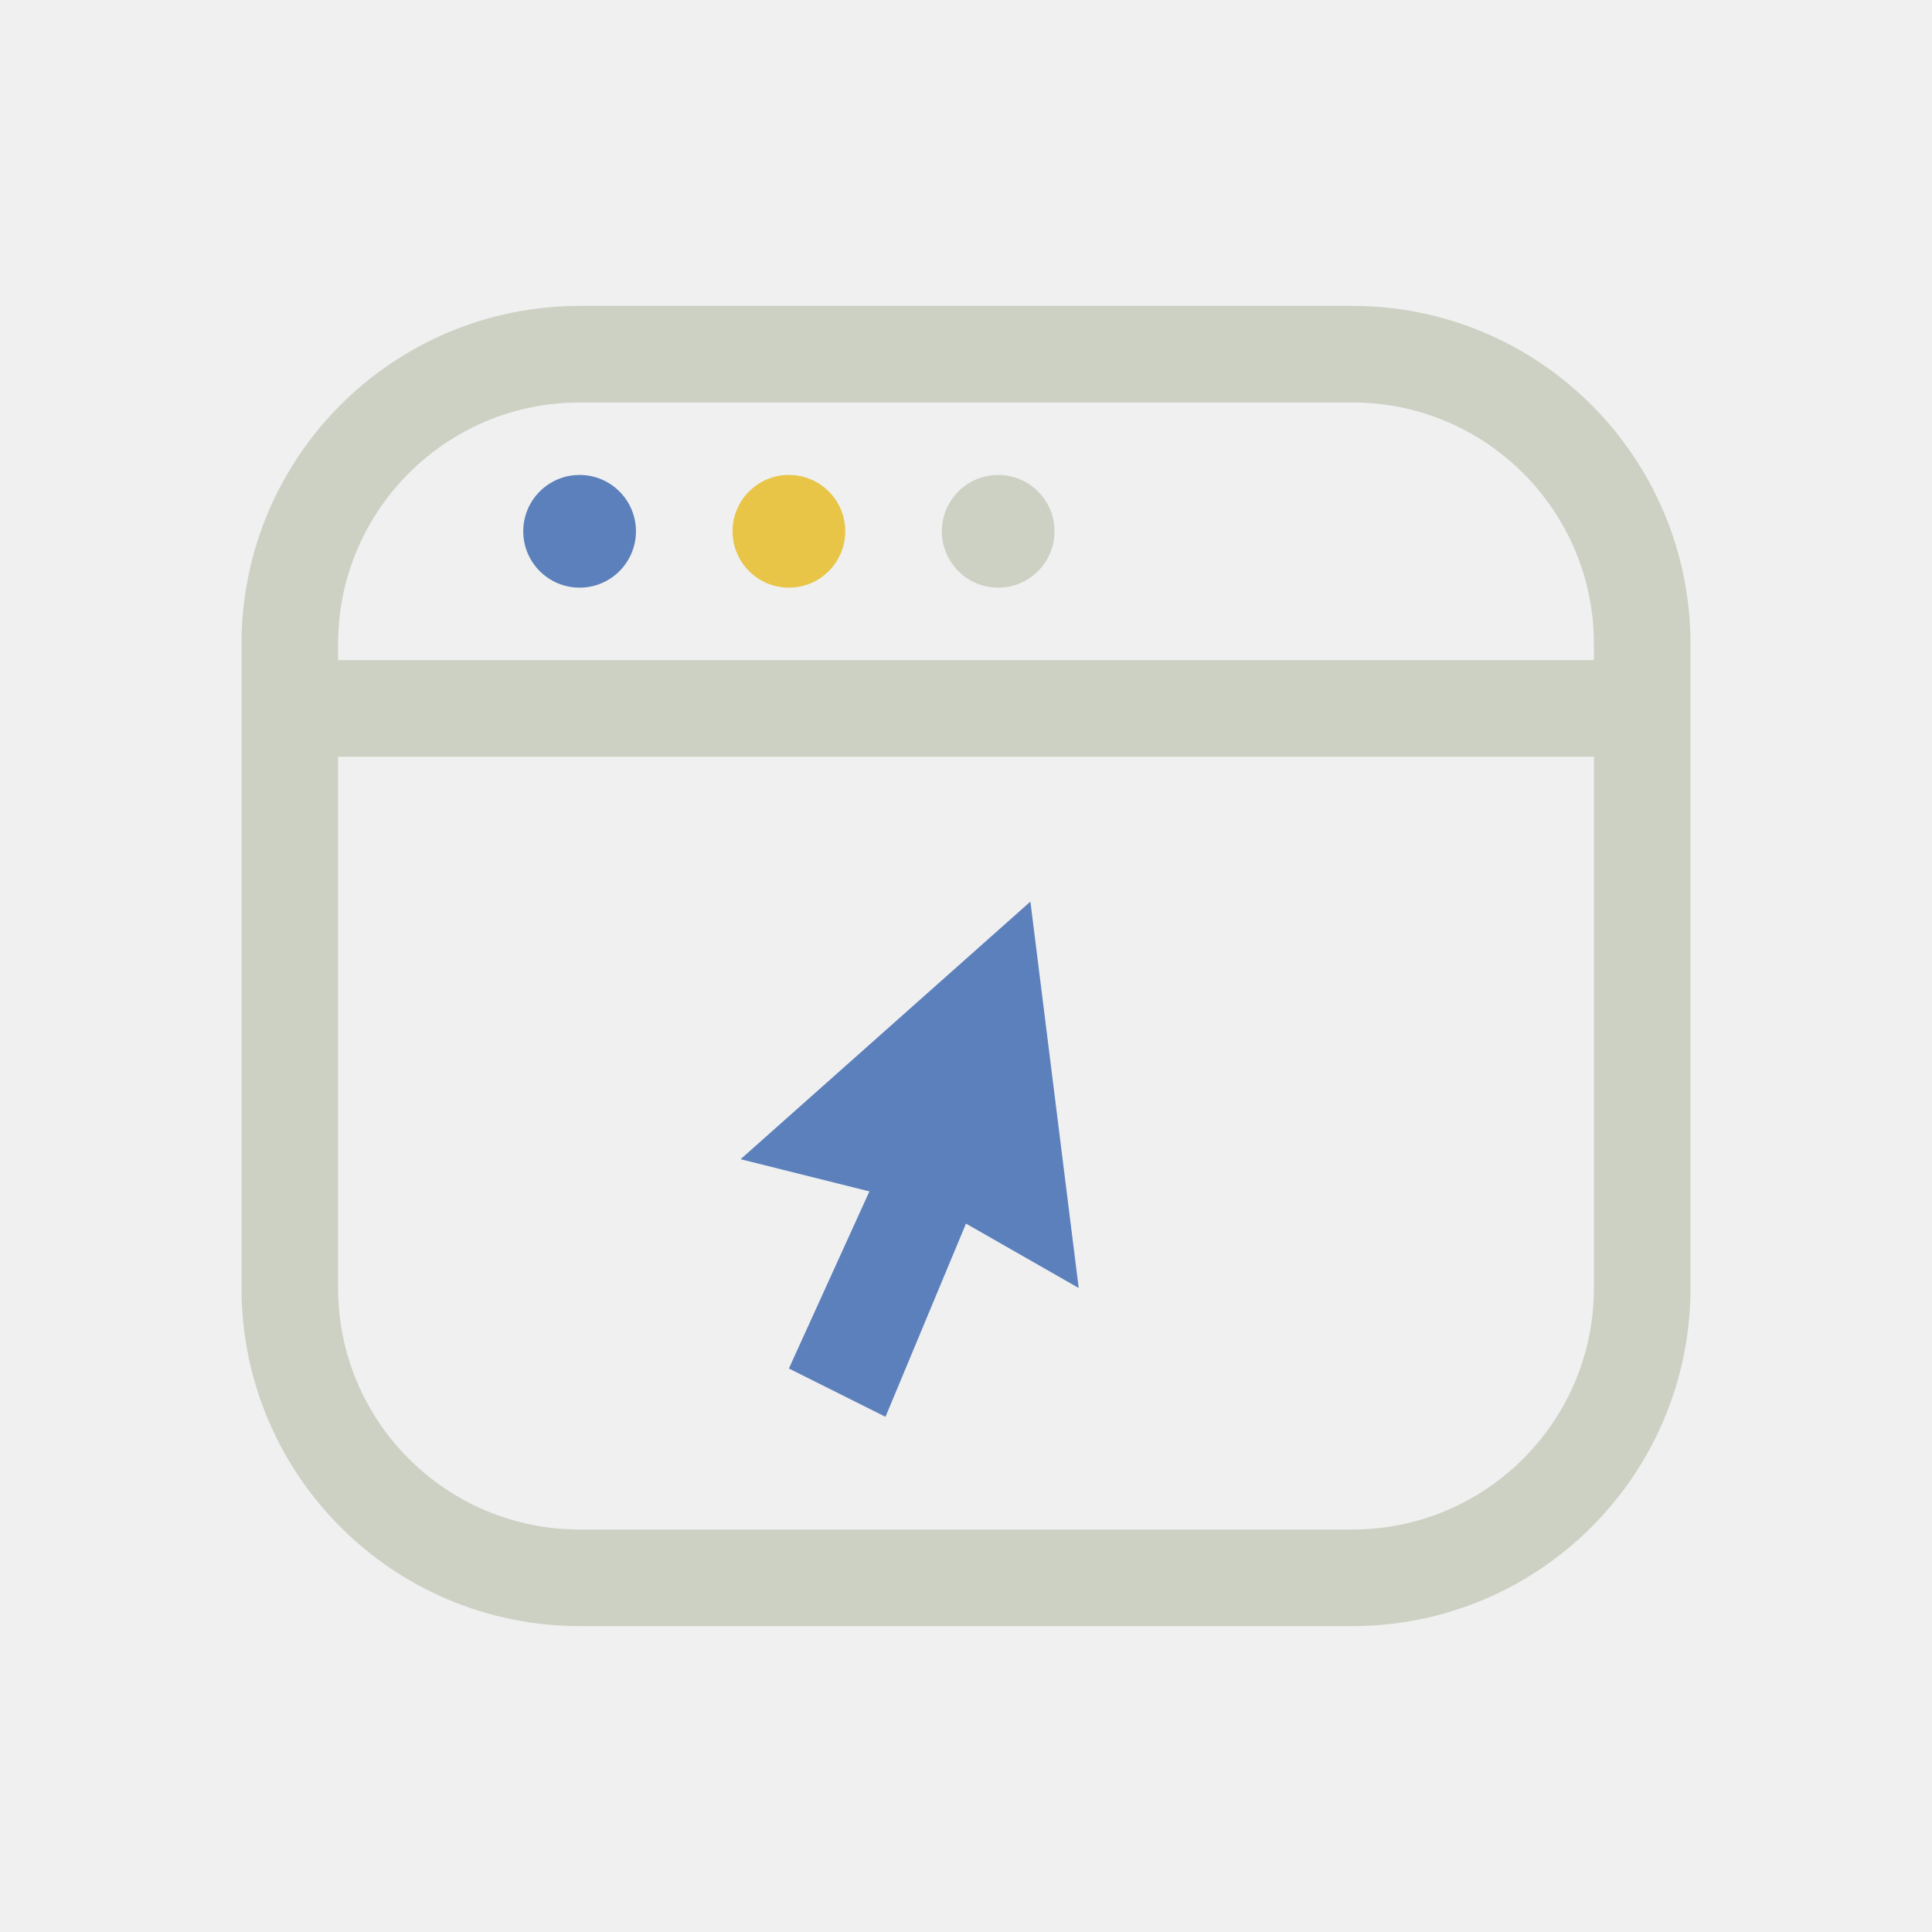
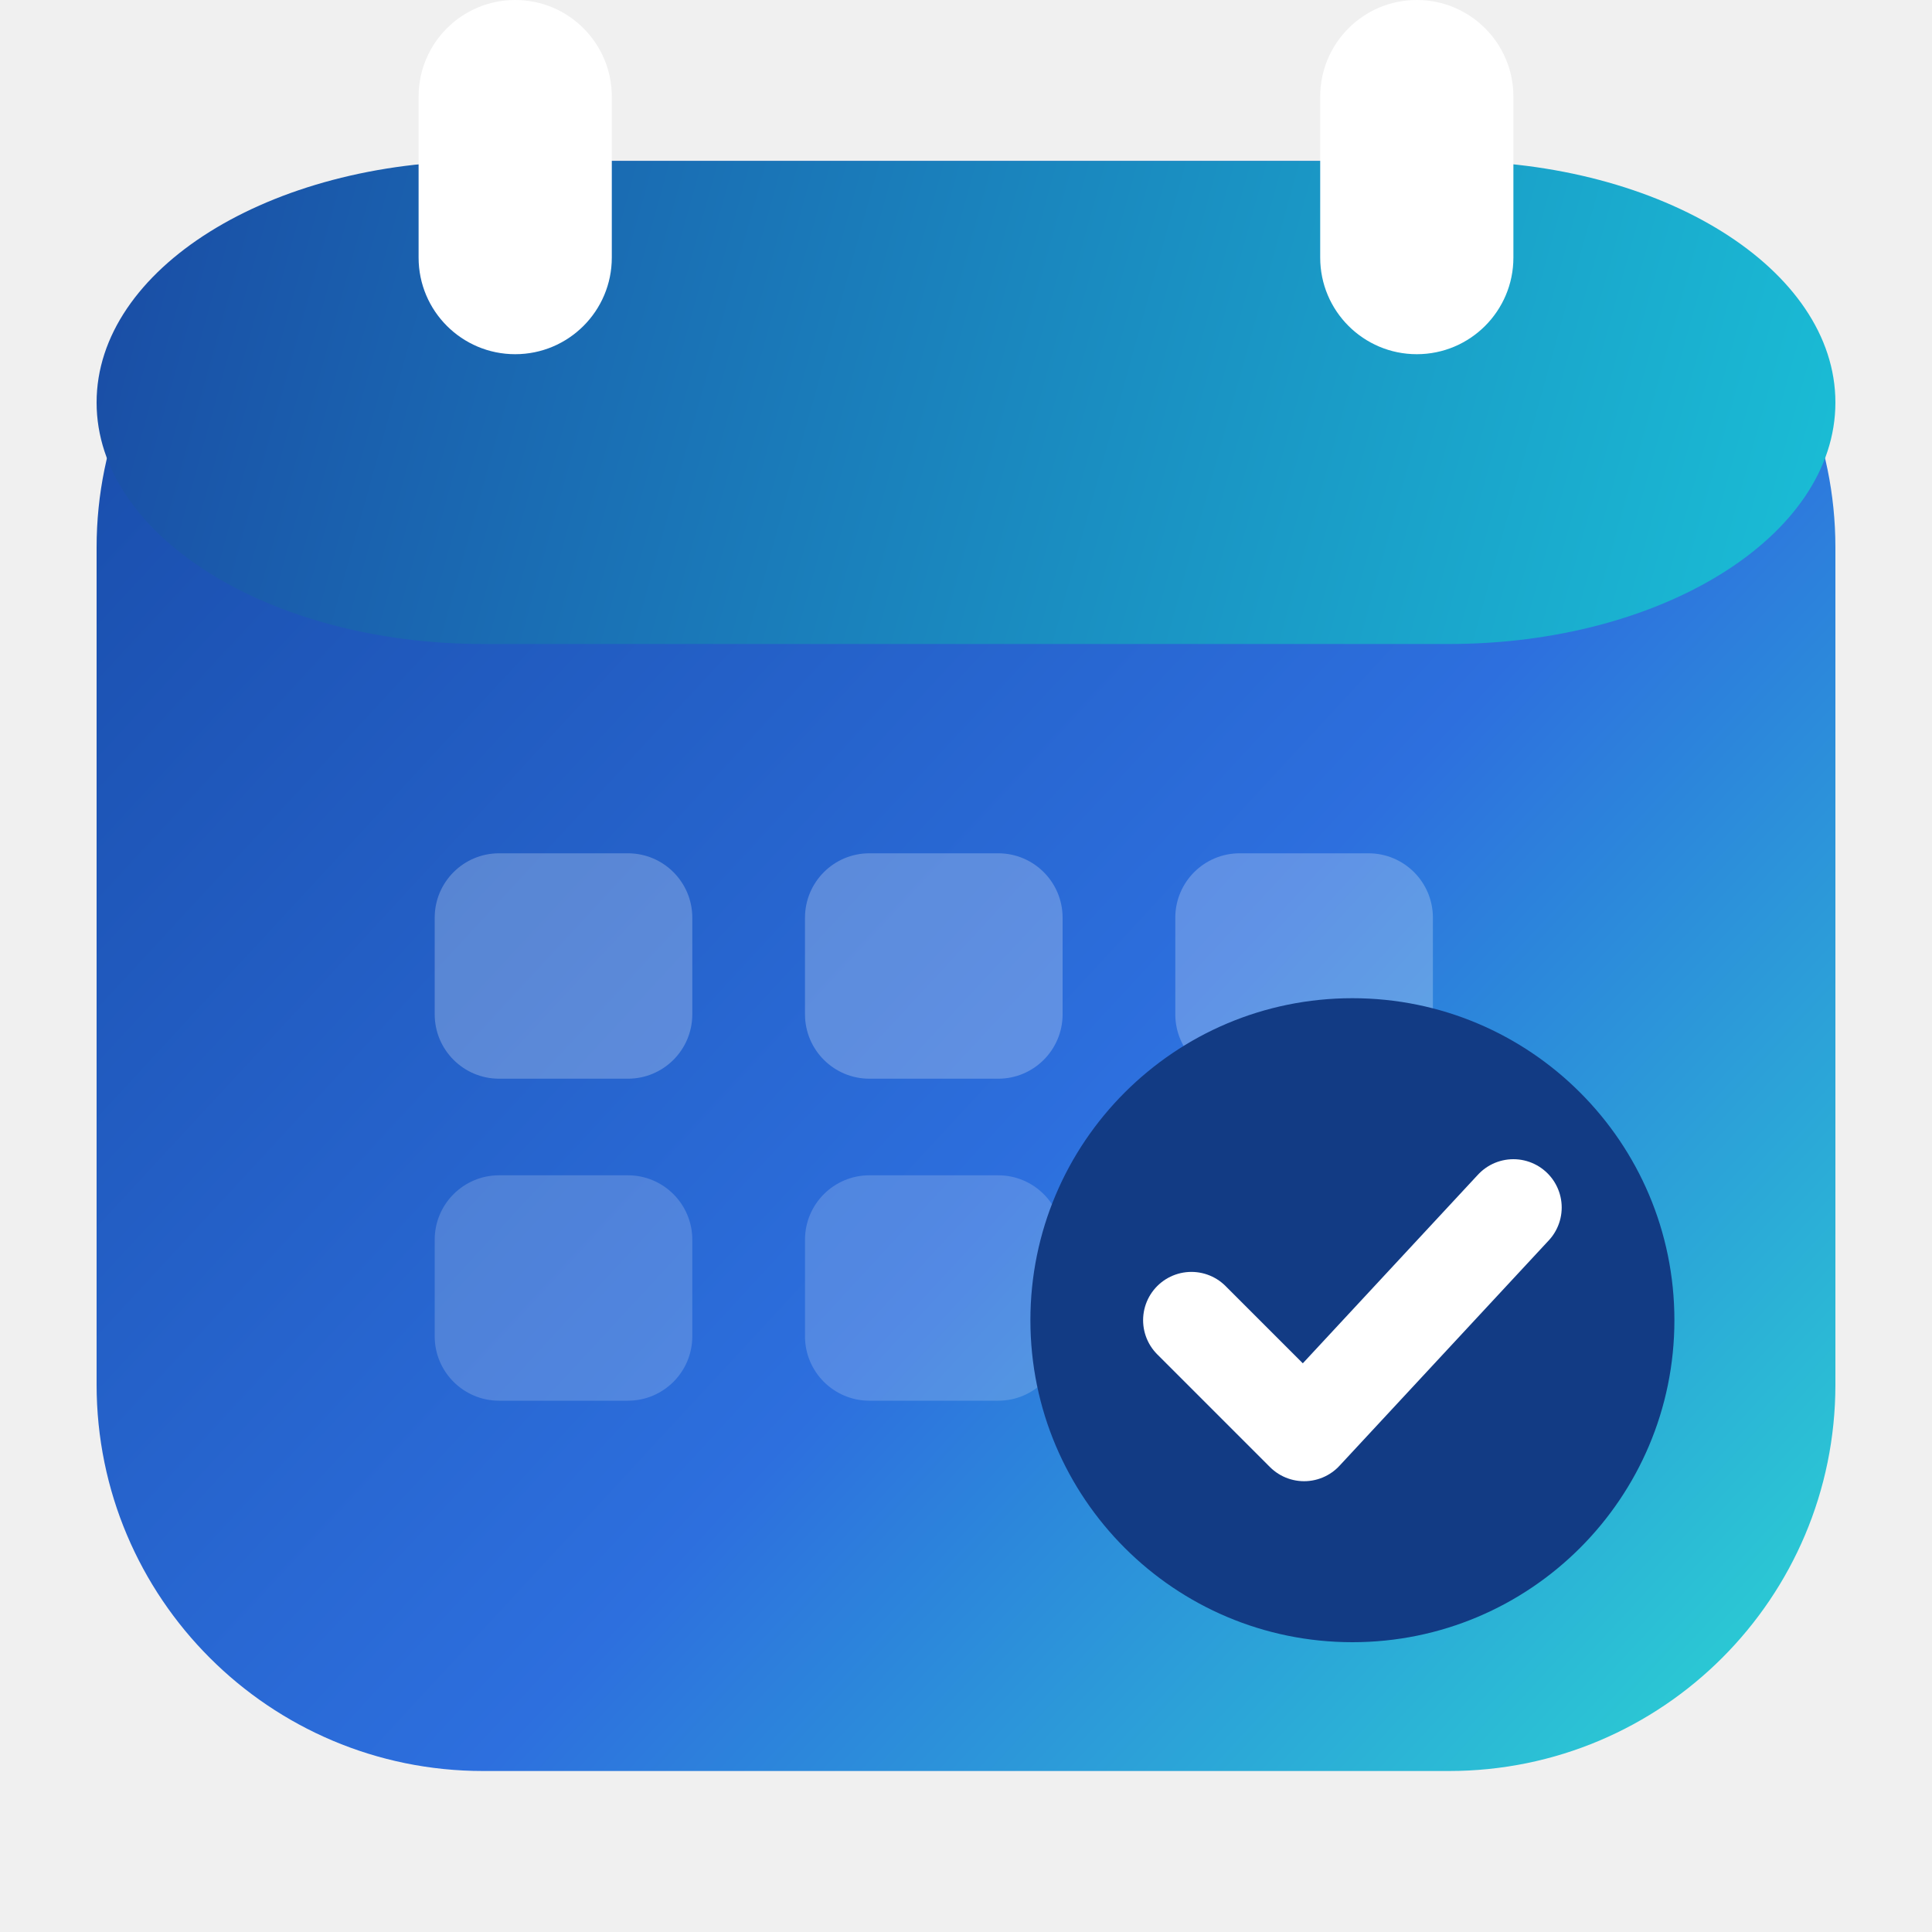
<svg xmlns="http://www.w3.org/2000/svg" width="120" height="120" viewBox="0 0 120 120" fill="none">
-   <rect x="18" y="22" width="84" height="76" rx="18" stroke="#CDD1C4" stroke-width="6" />
-   <path d="M18 44H102" stroke="#CDD1C4" stroke-width="6" />
-   <circle cx="36" cy="33" r="3.5" fill="#5C80BC" />
-   <circle cx="49" cy="33" r="3.5" fill="#E8C547" />
-   <circle cx="62" cy="33" r="3.5" fill="#CDD1C4" />
-   <path d="M46 72L64 56L67 80L60 76L55 88L49 85L54 74L46 72Z" fill="#5C80BC" />
+   <defs>
+     <linearGradient id="icon-dark-g1" x1="6" y1="10" x2="114" y2="110" gradientUnits="userSpaceOnUse">
+       <stop offset="0" stop-color="#174AA6" />
+       <stop offset="0.58" stop-color="#2D6FDE" />
+       <stop offset="1" stop-color="#2AD8D2" />
+     </linearGradient>
+     <linearGradient id="icon-dark-g2" x1="6" y1="10" x2="114" y2="40" gradientUnits="userSpaceOnUse">
+       <stop offset="0" stop-color="#1A4BA5" />
+       <stop offset="1" stop-color="#1ABFD6" />
+     </linearGradient>
+   </defs>
+   <rect x="6" y="10" width="108" height="100" rx="24" fill="url(#icon-dark-g1)" />
+   <rect x="6" y="10" width="108" height="30" rx="24" fill="url(#icon-dark-g2)" />
+   <rect x="26" y="0" width="12" height="22" rx="6" fill="#FFFFFF" />
+   <rect x="82" y="0" width="12" height="22" rx="6" fill="#FFFFFF" />
+   <rect x="27" y="53" width="16" height="14" rx="4" fill="#FFFFFF3E" />
+   <rect x="50" y="53" width="16" height="14" rx="4" fill="#FFFFFF3E" />
+   <rect x="73" y="53" width="16" height="14" rx="4" fill="#FFFFFF3E" />
+   <rect x="27" y="73" width="16" height="14" rx="4" fill="#FFFFFF2E" />
+   <rect x="50" y="73" width="16" height="14" rx="4" fill="#FFFFFF2E" />
+   <rect x="73" y="73" width="16" height="14" rx="4" fill="#FFFFFF2E" />
+   <circle cx="84" cy="82" r="20" fill="#123B84" />
+   <path d="M74 82L81 89L94 75" stroke="#FFFFFF" stroke-width="6" stroke-linecap="round" stroke-linejoin="round" />
</svg>
